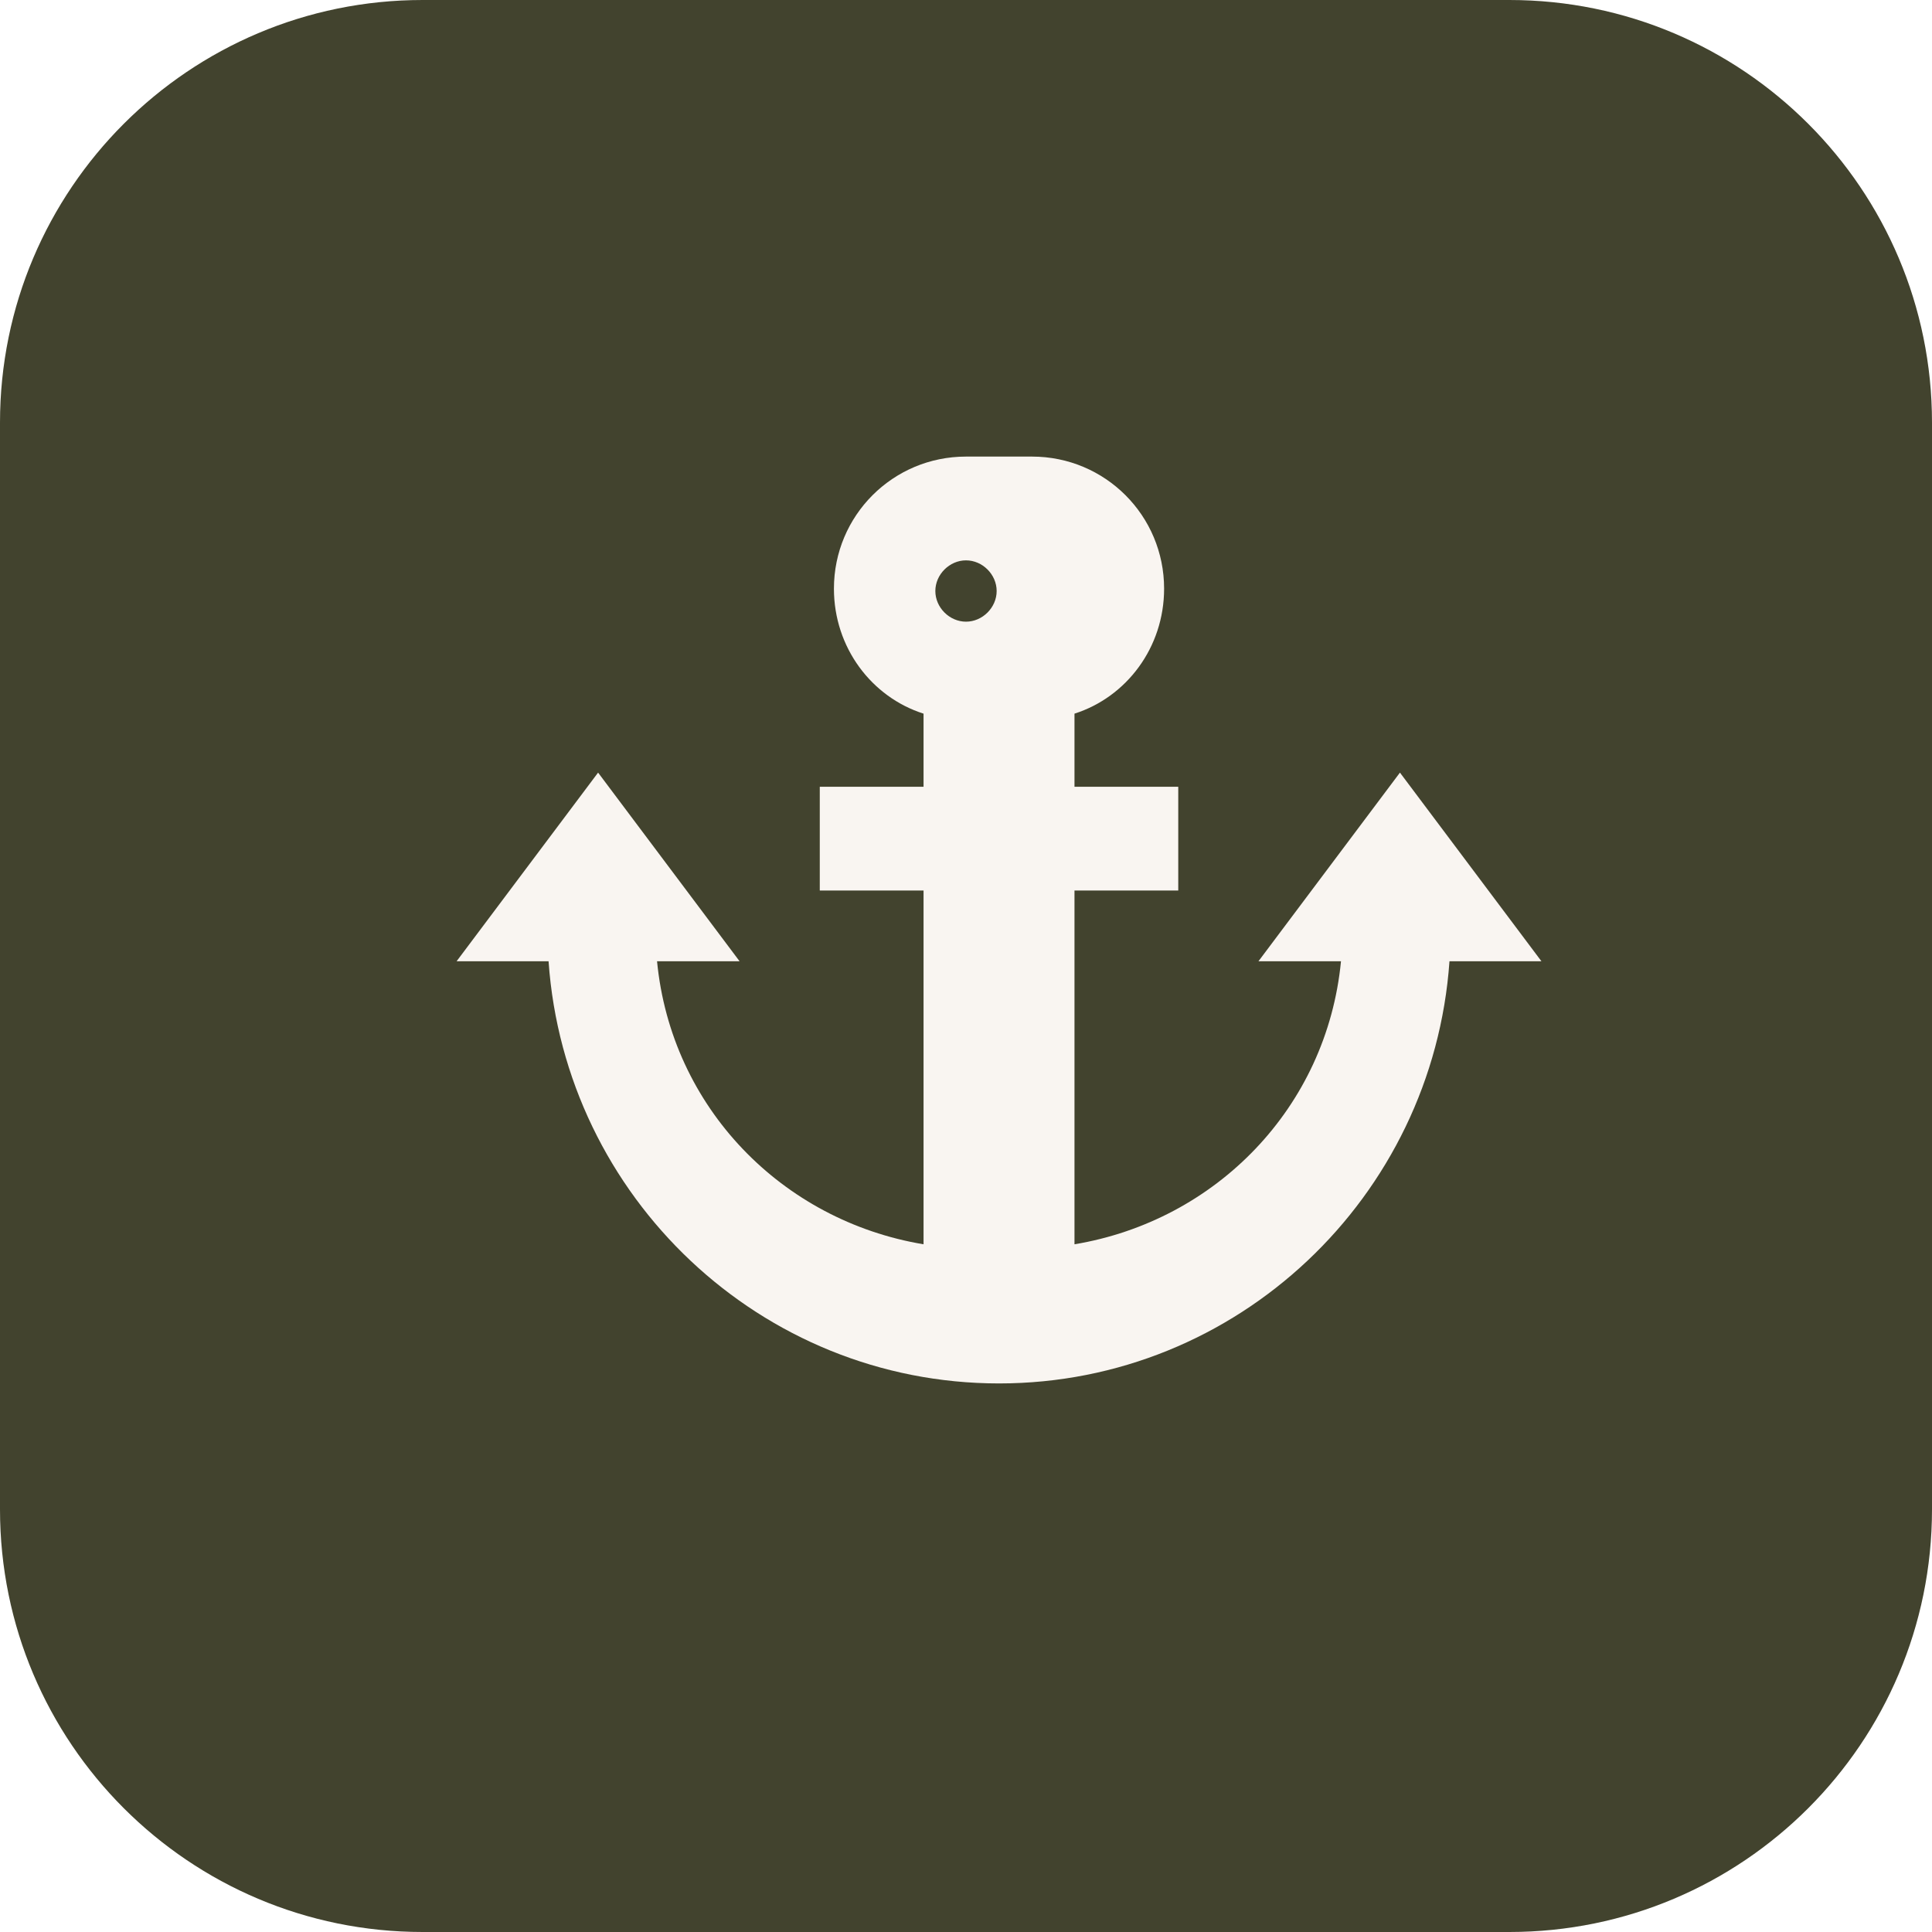
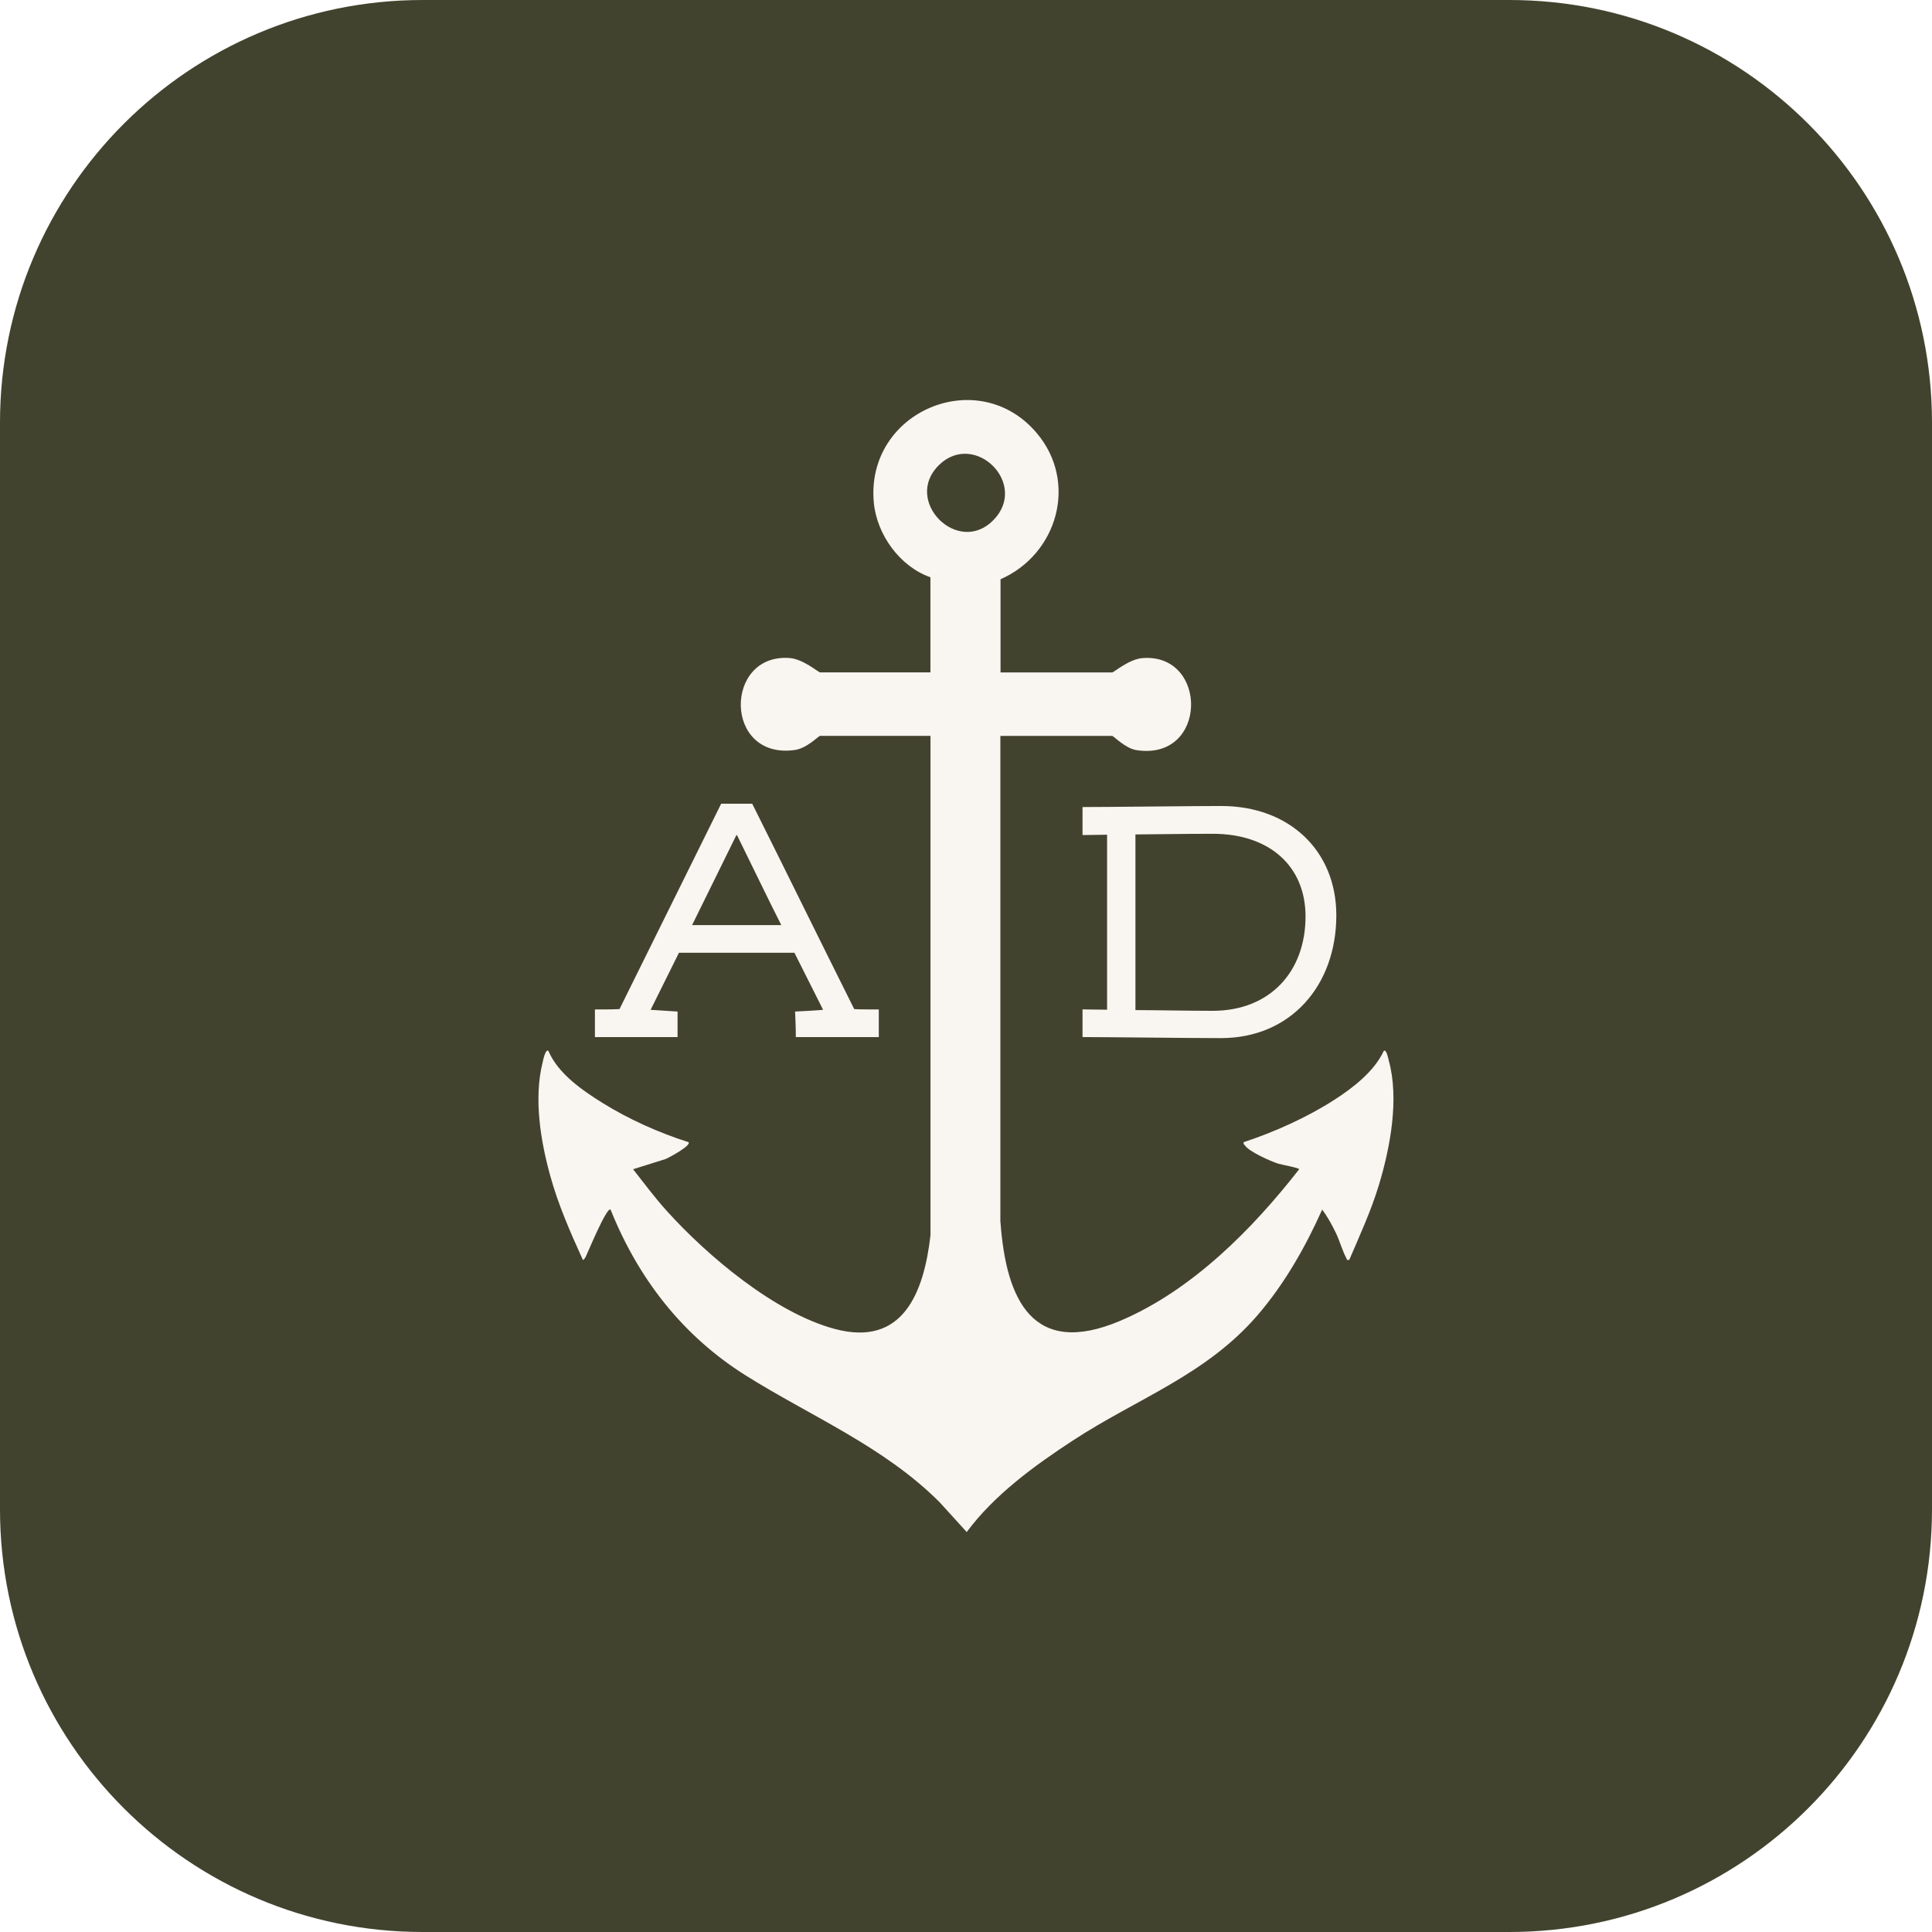
<svg xmlns="http://www.w3.org/2000/svg" viewBox="0 0 512 512">
  <rect width="512" height="512" rx="112" fill="#42432e" />
-   <g transform="translate(96 96) scale(0.625)">
-     <path fill="#f9f5f1" d="M256 40c-31 0-56 25-56 56 0 25 16 46 38 53v31h-44v44h44v150c-60-10-107-58-113-120h35l-60-80-60 80h39c7 100 90 179 191 179s184-79 191-179h39l-60-80-60 80h35c-6 62-53 110-113 120V224h44v-44h-44v-31c22-7 38-28 38-53 0-31-25-56-56-56zm0 44c7 0 13 6 13 13s-6 13-13 13-13-6-13-13 6-13 13-13z" />
+   <g transform="translate(19.42 -17.76) scale(1.46987)" fill="#f9f5f1">
+     <path d="M122.41,156.99c6.17,12.34,12.22,24.69,18.39,37.03,1,.06,2.06.06,4.43.06v4.99h-14.96c0-1.68-.06-2.93-.13-4.61,1.68-.06,3.37-.19,5.05-.31l-5.17-10.29h-20.82l-5.11,10.29,4.86.31v4.61h-14.9v-4.99c2.37,0,3.37,0,4.43-.06l18.33-37.03h5.61ZM127.65,178.87c-2.56-5.05-5.42-11.03-7.98-16.21h-.12l-7.98,16.21h16.08Z" />
+     <path d="M227.72,177.12c0,12.59-8.17,22.13-20.82,22.13-5.55,0-20.82-.19-24.94-.19v-4.99c.75,0,3.18.06,4.43.06v-31.55c-1.25,0-3.68.06-4.43.06v-5.05c4.18,0,20.2-.19,25-.19,12.34,0,20.76,8.1,20.76,19.7ZM191.5,194.2c3.18,0,9.97.13,13.9.13,10.41,0,16.77-7.11,16.77-17.02,0-9.04-6.48-14.9-16.71-14.9-6.05,0-11.84.12-13.96.12v31.67Z" />
+     <path d="M167.17,232.43c1.01,13.99,5.79,24.5,21.61,17.78,12.86-5.46,23.79-16.47,32.24-27.32,0-.25-3.18-.82-3.76-1-1.39-.44-5.23-2.15-6.01-3.28-.14-.2-.33-.24-.23-.6,5.59-1.85,11.37-4.44,16.32-7.62,3.38-2.17,7.21-5.13,8.93-8.82.47-.45.83,1.42.88,1.62,1.96,6.97.29,15.82-1.78,22.63-1.4,4.61-3.42,8.98-5.31,13.4-.54.1-.38-.03-.53-.3-.69-1.24-1.22-3.17-1.89-4.55-.71-1.46-1.49-2.9-2.47-4.2-3.03,6.76-6.73,13.28-11.56,18.93-9.28,10.85-21.71,15.07-33.33,22.66-6.98,4.56-14.21,9.82-19.2,16.54l-4.88-5.37c-10.08-10.09-23.26-15.5-35.01-22.89-11.36-7.15-19.34-17.45-24.32-29.88-.71-.53-4.19,7.97-4.48,8.51-.09.16-.37.66-.52.55-2.24-4.94-4.45-9.94-5.89-15.2-1.74-6.32-2.97-13.87-1.38-20.31.07-.28.52-2.66,1.07-2.14,1.74,4.09,6.11,7.1,9.79,9.39,4.73,2.94,10.16,5.37,15.47,7.05.57.61-3.75,2.92-4.2,3.06l-5.8,1.82c1.98,2.52,3.92,5.13,6.07,7.51,7.37,8.16,19.44,18.34,30.2,21.26,12.42,3.38,16.16-6.58,17.35-16.85v-90.06h-19.9c-.27,0-2.35,2.25-4.59,2.56-12.83,1.75-12.76-17.46-.92-16.59,2.47.18,5.2,2.59,5.51,2.59h19.89v-17.15c-5.49-1.91-9.68-7.68-10.21-13.49-1.5-16.4,18.84-25.02,29.4-12.48,7.45,8.85,3.73,21.81-6.55,26.33v16.8h20.13c.31,0,3.02-2.41,5.51-2.59,11.86-.87,11.76,18.62-1.17,16.59-1.97-.31-4.09-2.56-4.35-2.56h-20.15v87.67ZM165.91,105.84c6.38-6.55-3.39-16.16-9.81-9.93-6.61,6.42,3.4,16.52,9.81,9.93Z" />
  </g>
</svg>
